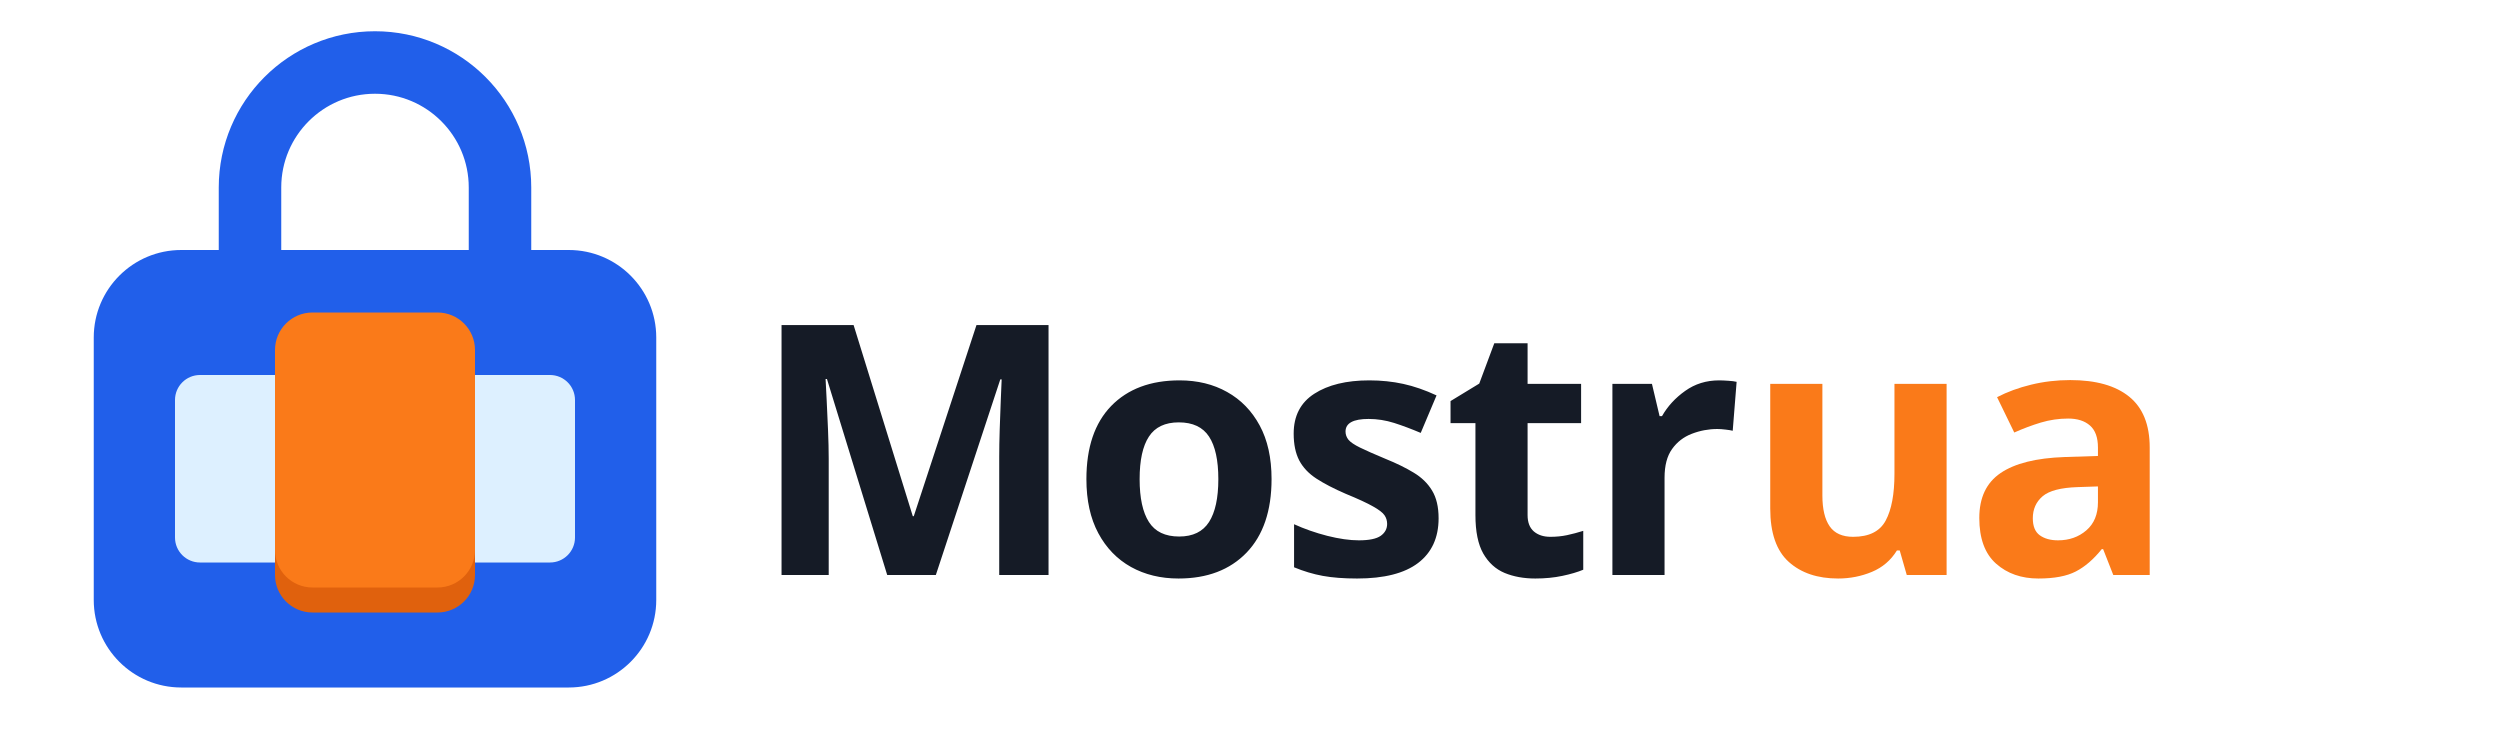
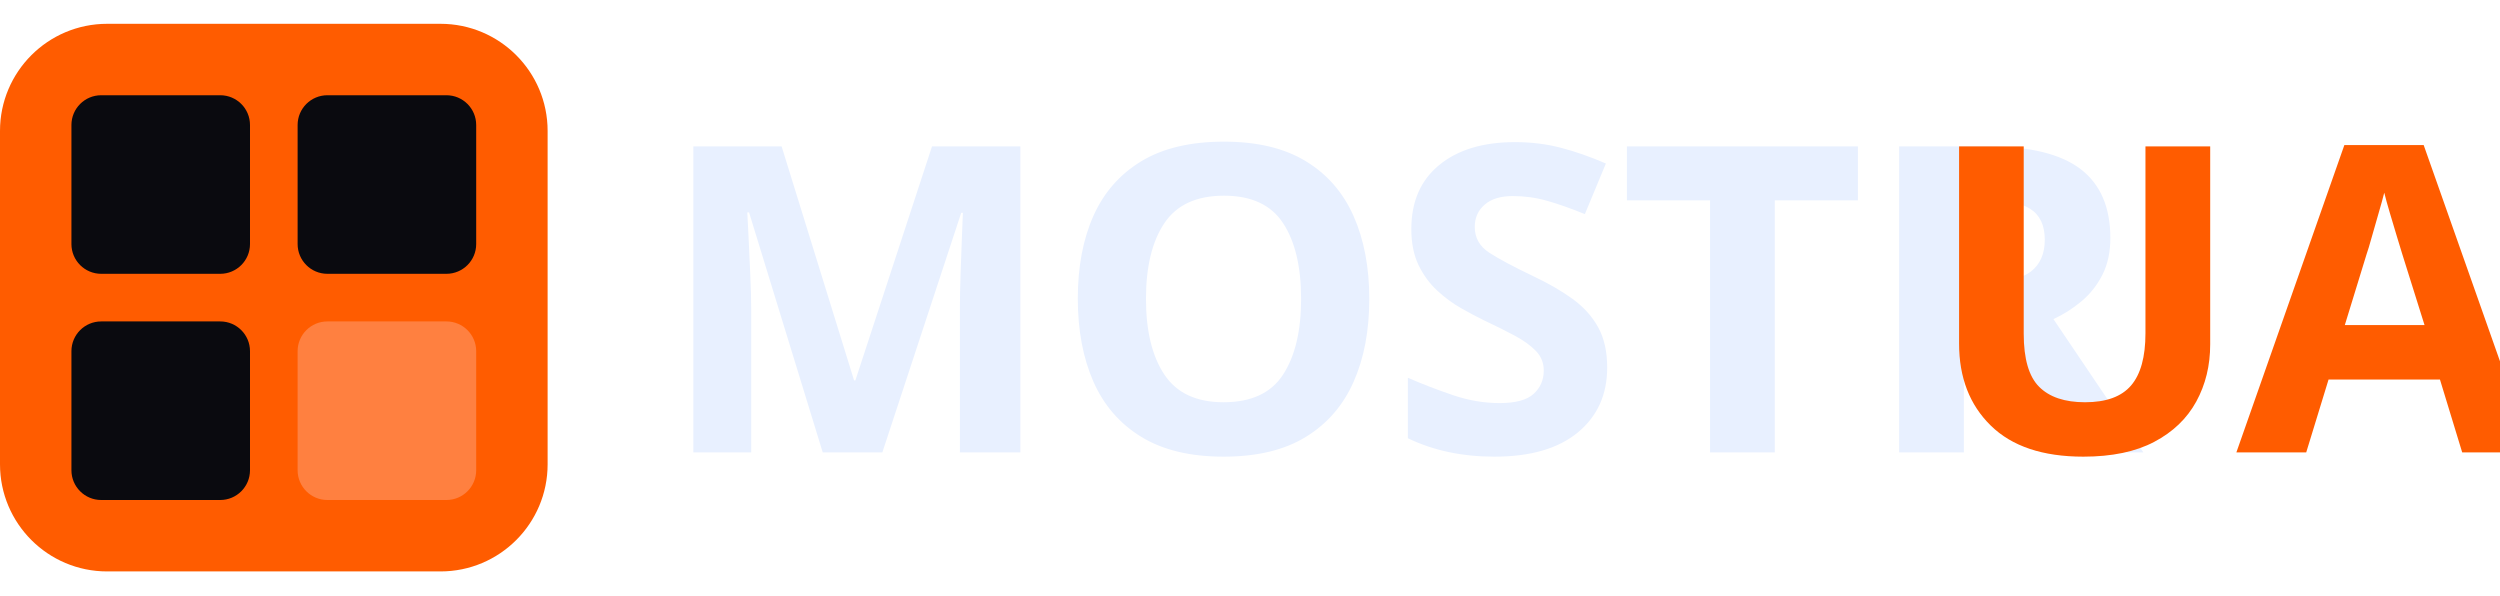
- <svg xmlns="http://www.w3.org/2000/svg" width="400" height="120" viewBox="0 0 400 120" fill="none">
-   <path d="M 40 45 V 30 A 20 20 0 0 1 80 30 V 45" stroke="#215FEA" stroke-width="10" stroke-linecap="round" fill="none" />
-   <rect x="15" y="40" width="90" height="70" rx="14" fill="#215FEA" />
-   <rect x="28" y="60" width="64" height="30" rx="4" fill="#DDF0FF" />
-   <rect x="44" y="54" width="32" height="44" rx="6" fill="#E0610D" />
-   <rect x="44" y="50" width="32" height="44" rx="6" fill="#FA7A19" />
-   <text x="120" y="92" font-family="Poppins, Montserrat, system-ui, sans-serif" font-weight="800" font-size="56" fill="#151B26" letter-spacing="-1.5">Mostr<tspan fill="#FA7A19">ua</tspan>
-   </text>
+ <svg xmlns="http://www.w3.org/2000/svg" width="420" height="100" viewBox="0 0 420 100" fill="none">
+   <rect x="0" y="4" width="92" height="92" rx="18" fill="#FF5C00" />
+   <rect x="12" y="16" width="30" height="30" rx="5" fill="#0A0A0F" />
+   <rect x="50" y="16" width="30" height="30" rx="5" fill="#0A0A0F" />
+   <rect x="12" y="54" width="30" height="30" rx="5" fill="#0A0A0F" />
+   <rect x="50" y="54" width="30" height="30" rx="5" fill="#FF8040" />
+   <text x="110" y="76" font-family="'Big Shoulders Display','Arial Black',system-ui,sans-serif" font-weight="800" font-size="72" fill="#E8F0FF" letter-spacing="-1">MOSTR</text>
+   <text x="323" y="76" font-family="'Big Shoulders Display','Arial Black',system-ui,sans-serif" font-weight="800" font-size="72" fill="#FF5C00" letter-spacing="-1">UA</text>
</svg>
